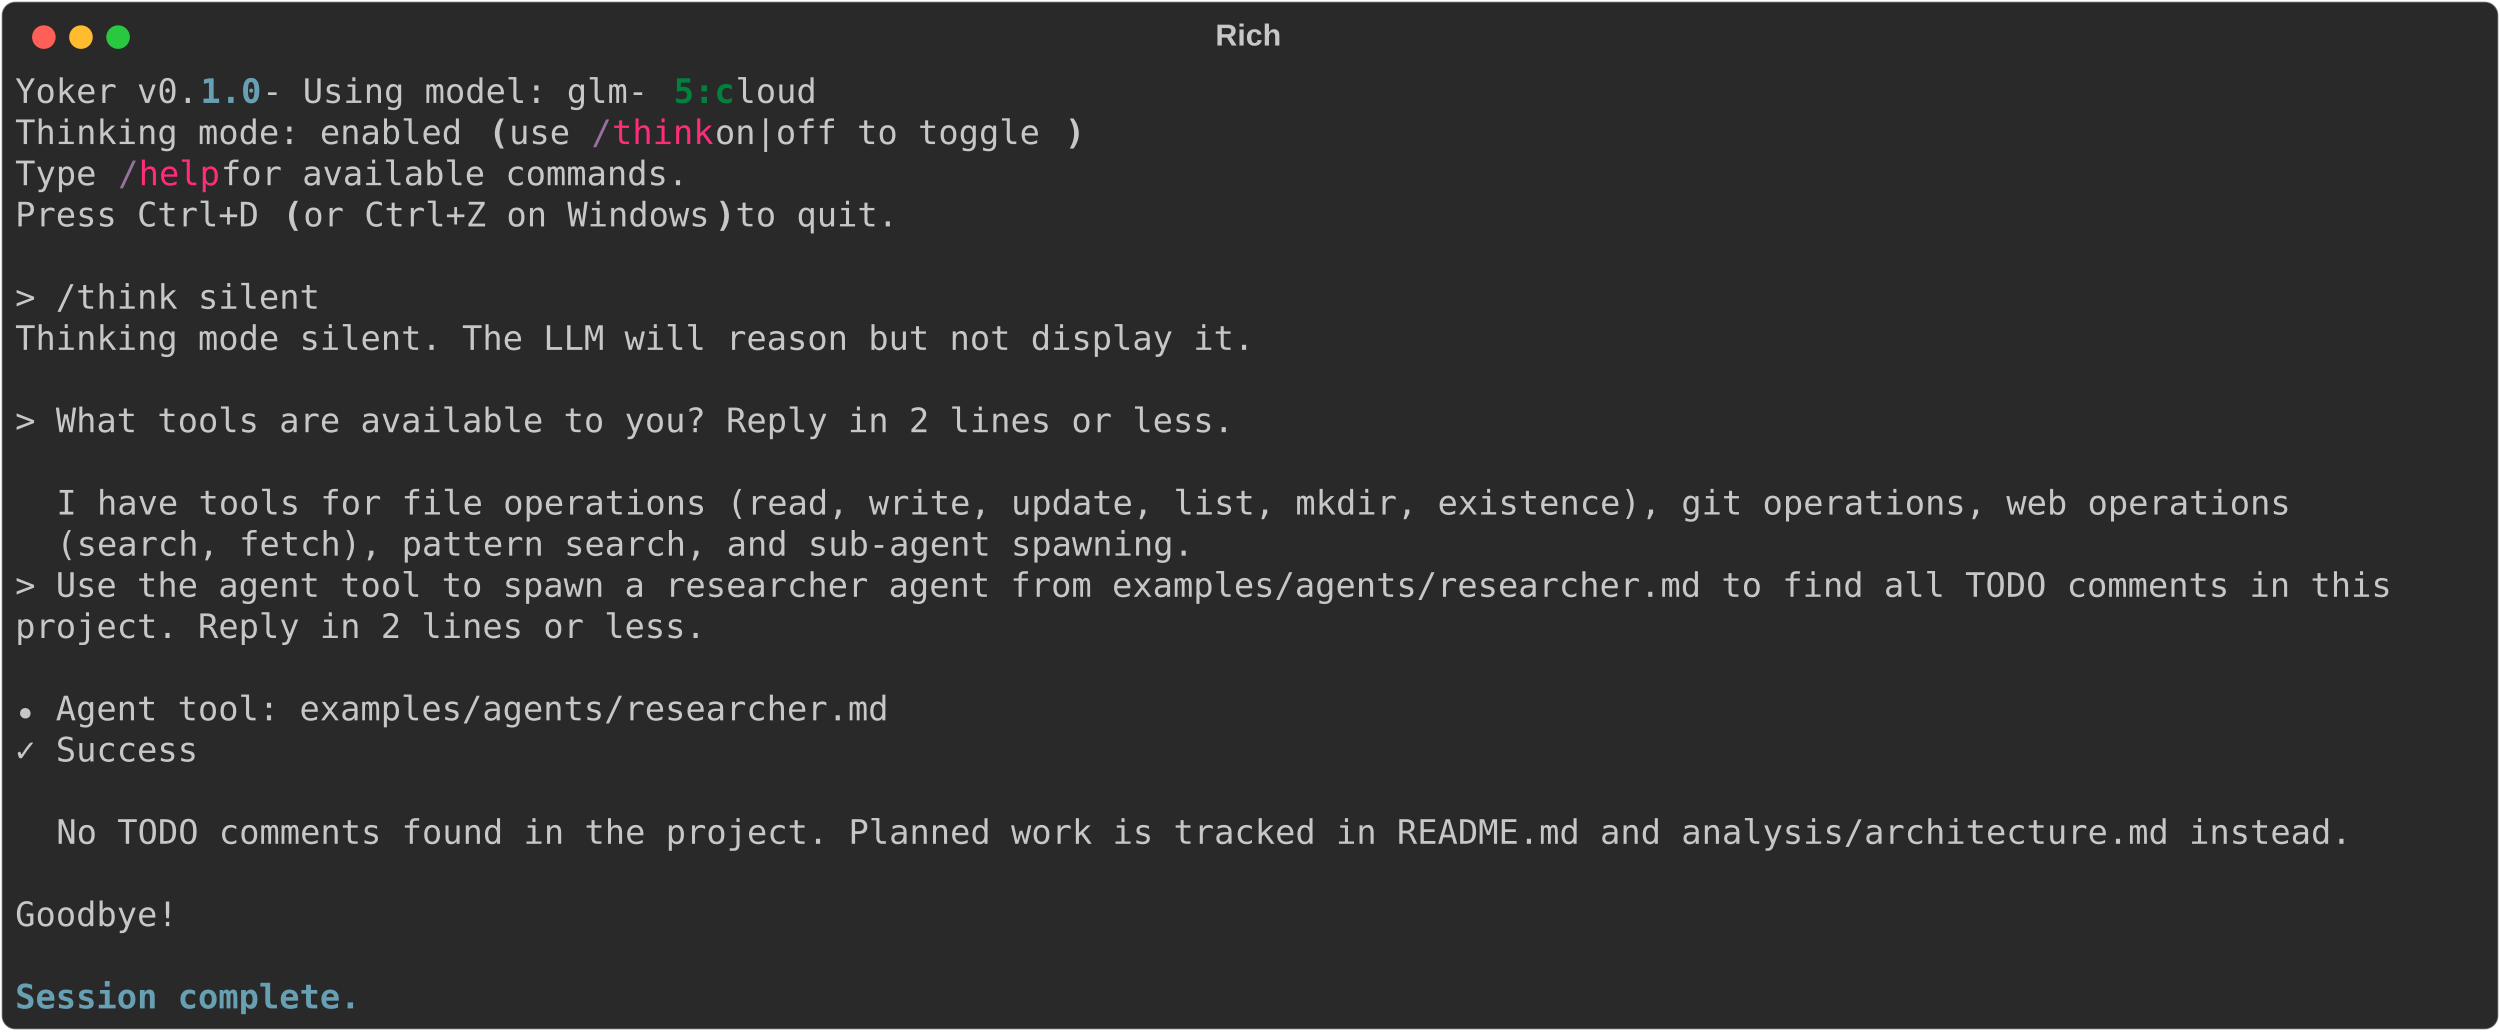
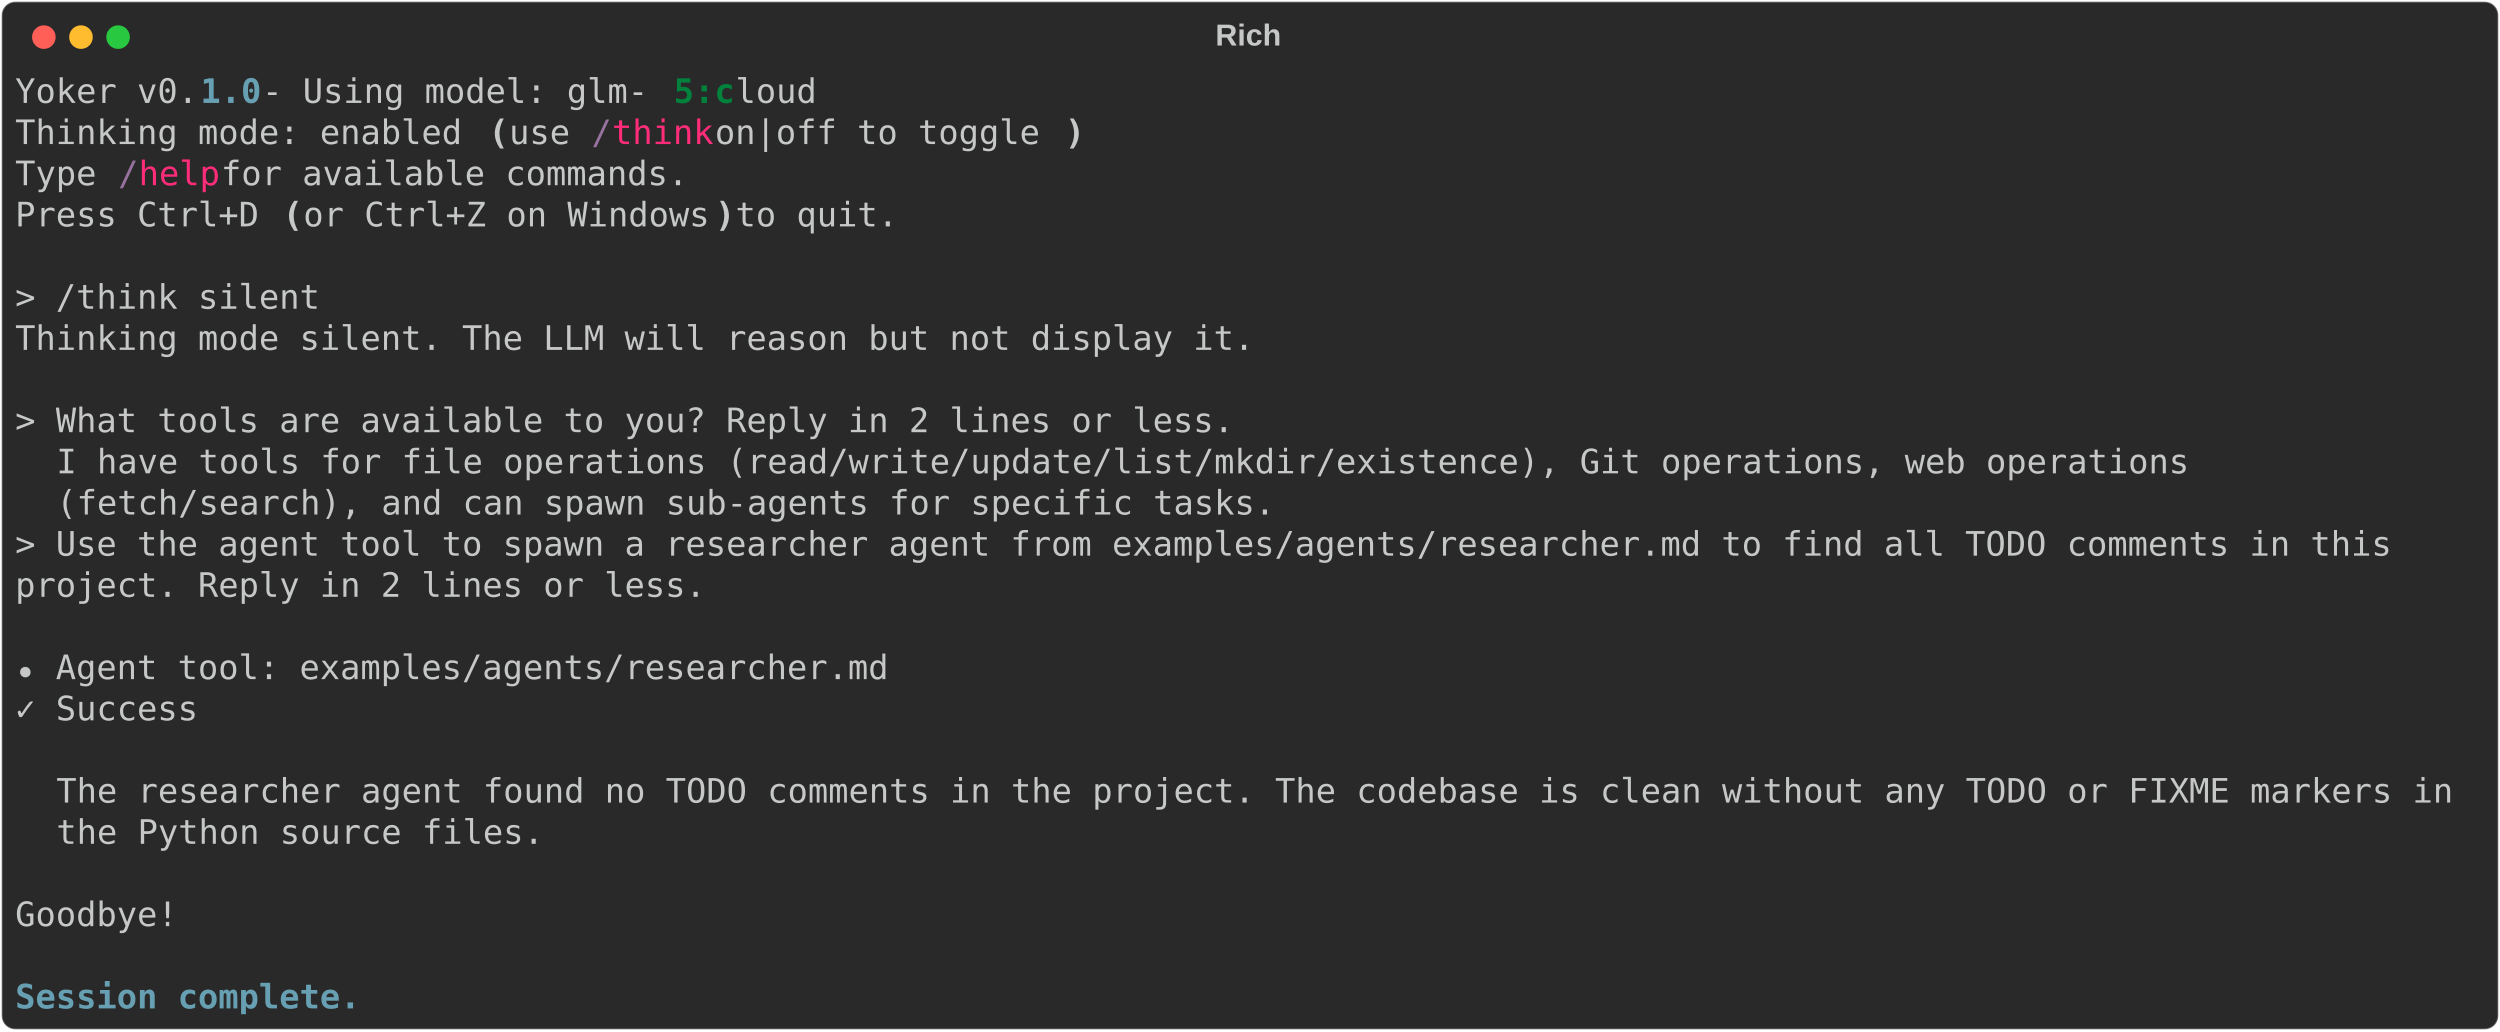
<svg xmlns="http://www.w3.org/2000/svg" class="rich-terminal" viewBox="0 0 1482 611.2">
  <style>

    @font-face {
        font-family: "Fira Code";
        src: local("FiraCode-Regular"),
                url("https://cdnjs.cloudflare.com/ajax/libs/firacode/6.2.0/woff2/FiraCode-Regular.woff2") format("woff2"),
                url("https://cdnjs.cloudflare.com/ajax/libs/firacode/6.2.0/woff/FiraCode-Regular.woff") format("woff");
        font-style: normal;
        font-weight: 400;
    }
    @font-face {
        font-family: "Fira Code";
        src: local("FiraCode-Bold"),
                url("https://cdnjs.cloudflare.com/ajax/libs/firacode/6.2.0/woff2/FiraCode-Bold.woff2") format("woff2"),
                url("https://cdnjs.cloudflare.com/ajax/libs/firacode/6.2.0/woff/FiraCode-Bold.woff") format("woff");
        font-style: bold;
        font-weight: 700;
    }

-     .terminal-3920233236-matrix {
+     .terminal-3888384743-matrix {
        font-family: Fira Code, monospace;
        font-size: 20px;
        line-height: 24.4px;
        font-variant-east-asian: full-width;
    }

-     .terminal-3920233236-title {
+     .terminal-3888384743-title {
        font-size: 18px;
        font-weight: bold;
        font-family: arial;
    }

-     .terminal-3920233236-r1 { fill: #c5c8c6 }
- .terminal-3920233236-r2 { fill: #68a0b3;font-weight: bold }
- .terminal-3920233236-r3 { fill: #00823d;font-weight: bold }
- .terminal-3920233236-r4 { fill: #c5c8c6;font-weight: bold }
- .terminal-3920233236-r5 { fill: #98729f }
- .terminal-3920233236-r6 { fill: #ff2c7a }
+     .terminal-3888384743-r1 { fill: #c5c8c6 }
+ .terminal-3888384743-r2 { fill: #68a0b3;font-weight: bold }
+ .terminal-3888384743-r3 { fill: #00823d;font-weight: bold }
+ .terminal-3888384743-r4 { fill: #c5c8c6;font-weight: bold }
+ .terminal-3888384743-r5 { fill: #98729f }
+ .terminal-3888384743-r6 { fill: #ff2c7a }
    </style>
  <defs>
-     <clipPath id="terminal-3920233236-clip-terminal">
+     <clipPath id="terminal-3888384743-clip-terminal">
      <rect x="0" y="0" width="1463.0" height="560.2" />
    </clipPath>
-     <clipPath id="terminal-3920233236-line-0">
+     <clipPath id="terminal-3888384743-line-0">
      <rect x="0" y="1.5" width="1464" height="24.65" />
    </clipPath>
-     <clipPath id="terminal-3920233236-line-1">
+     <clipPath id="terminal-3888384743-line-1">
      <rect x="0" y="25.9" width="1464" height="24.65" />
    </clipPath>
-     <clipPath id="terminal-3920233236-line-2">
+     <clipPath id="terminal-3888384743-line-2">
      <rect x="0" y="50.3" width="1464" height="24.65" />
    </clipPath>
-     <clipPath id="terminal-3920233236-line-3">
+     <clipPath id="terminal-3888384743-line-3">
      <rect x="0" y="74.7" width="1464" height="24.65" />
    </clipPath>
-     <clipPath id="terminal-3920233236-line-4">
+     <clipPath id="terminal-3888384743-line-4">
      <rect x="0" y="99.1" width="1464" height="24.65" />
    </clipPath>
-     <clipPath id="terminal-3920233236-line-5">
+     <clipPath id="terminal-3888384743-line-5">
      <rect x="0" y="123.5" width="1464" height="24.65" />
    </clipPath>
-     <clipPath id="terminal-3920233236-line-6">
+     <clipPath id="terminal-3888384743-line-6">
      <rect x="0" y="147.9" width="1464" height="24.65" />
    </clipPath>
-     <clipPath id="terminal-3920233236-line-7">
+     <clipPath id="terminal-3888384743-line-7">
      <rect x="0" y="172.3" width="1464" height="24.65" />
    </clipPath>
-     <clipPath id="terminal-3920233236-line-8">
+     <clipPath id="terminal-3888384743-line-8">
      <rect x="0" y="196.7" width="1464" height="24.65" />
    </clipPath>
-     <clipPath id="terminal-3920233236-line-9">
+     <clipPath id="terminal-3888384743-line-9">
      <rect x="0" y="221.1" width="1464" height="24.65" />
    </clipPath>
-     <clipPath id="terminal-3920233236-line-10">
+     <clipPath id="terminal-3888384743-line-10">
      <rect x="0" y="245.5" width="1464" height="24.65" />
    </clipPath>
-     <clipPath id="terminal-3920233236-line-11">
+     <clipPath id="terminal-3888384743-line-11">
      <rect x="0" y="269.9" width="1464" height="24.65" />
    </clipPath>
-     <clipPath id="terminal-3920233236-line-12">
+     <clipPath id="terminal-3888384743-line-12">
      <rect x="0" y="294.3" width="1464" height="24.65" />
    </clipPath>
-     <clipPath id="terminal-3920233236-line-13">
+     <clipPath id="terminal-3888384743-line-13">
      <rect x="0" y="318.7" width="1464" height="24.65" />
    </clipPath>
-     <clipPath id="terminal-3920233236-line-14">
+     <clipPath id="terminal-3888384743-line-14">
      <rect x="0" y="343.1" width="1464" height="24.65" />
    </clipPath>
-     <clipPath id="terminal-3920233236-line-15">
+     <clipPath id="terminal-3888384743-line-15">
      <rect x="0" y="367.5" width="1464" height="24.65" />
    </clipPath>
-     <clipPath id="terminal-3920233236-line-16">
+     <clipPath id="terminal-3888384743-line-16">
      <rect x="0" y="391.9" width="1464" height="24.65" />
    </clipPath>
-     <clipPath id="terminal-3920233236-line-17">
+     <clipPath id="terminal-3888384743-line-17">
      <rect x="0" y="416.3" width="1464" height="24.65" />
    </clipPath>
-     <clipPath id="terminal-3920233236-line-18">
+     <clipPath id="terminal-3888384743-line-18">
      <rect x="0" y="440.7" width="1464" height="24.65" />
    </clipPath>
-     <clipPath id="terminal-3920233236-line-19">
+     <clipPath id="terminal-3888384743-line-19">
      <rect x="0" y="465.1" width="1464" height="24.65" />
    </clipPath>
-     <clipPath id="terminal-3920233236-line-20">
+     <clipPath id="terminal-3888384743-line-20">
      <rect x="0" y="489.5" width="1464" height="24.65" />
    </clipPath>
-     <clipPath id="terminal-3920233236-line-21">
+     <clipPath id="terminal-3888384743-line-21">
      <rect x="0" y="513.9" width="1464" height="24.65" />
    </clipPath>
  </defs>
  <rect fill="#292929" stroke="rgba(255,255,255,0.35)" stroke-width="1" x="1" y="1" width="1480" height="609.2" rx="8" />
-   <text class="terminal-3920233236-title" fill="#c5c8c6" text-anchor="middle" x="740" y="27">Rich</text>
+   <text class="terminal-3888384743-title" fill="#c5c8c6" text-anchor="middle" x="740" y="27">Rich</text>
  <g transform="translate(26,22)">
    <circle cx="0" cy="0" r="7" fill="#ff5f57" />
    <circle cx="22" cy="0" r="7" fill="#febc2e" />
    <circle cx="44" cy="0" r="7" fill="#28c840" />
  </g>
-   <g transform="translate(9, 41)" clip-path="url(#terminal-3920233236-clip-terminal)">
-     <g class="terminal-3920233236-matrix">
-       <text class="terminal-3920233236-r1" x="0" y="20" textLength="109.8" clip-path="url(#terminal-3920233236-line-0)">Yoker v0.</text>
-       <text class="terminal-3920233236-r2" x="109.8" y="20" textLength="36.6" clip-path="url(#terminal-3920233236-line-0)">1.0</text>
-       <text class="terminal-3920233236-r1" x="146.4" y="20" textLength="244" clip-path="url(#terminal-3920233236-line-0)"> - Using model: glm-</text>
-       <text class="terminal-3920233236-r3" x="390.4" y="20" textLength="36.6" clip-path="url(#terminal-3920233236-line-0)">5:c</text>
-       <text class="terminal-3920233236-r1" x="427" y="20" textLength="48.8" clip-path="url(#terminal-3920233236-line-0)">loud</text>
-       <text class="terminal-3920233236-r1" x="1464" y="20" textLength="12.2" clip-path="url(#terminal-3920233236-line-0)">
- </text>
-       <text class="terminal-3920233236-r1" x="0" y="44.4" textLength="280.6" clip-path="url(#terminal-3920233236-line-1)">Thinking mode: enabled </text>
-       <text class="terminal-3920233236-r4" x="280.6" y="44.4" textLength="12.2" clip-path="url(#terminal-3920233236-line-1)">(</text>
-       <text class="terminal-3920233236-r1" x="292.8" y="44.4" textLength="48.8" clip-path="url(#terminal-3920233236-line-1)">use </text>
-       <text class="terminal-3920233236-r5" x="341.6" y="44.4" textLength="12.2" clip-path="url(#terminal-3920233236-line-1)">/</text>
-       <text class="terminal-3920233236-r6" x="353.8" y="44.4" textLength="61" clip-path="url(#terminal-3920233236-line-1)">think</text>
-       <text class="terminal-3920233236-r1" x="414.8" y="44.4" textLength="207.4" clip-path="url(#terminal-3920233236-line-1)"> on|off to toggle</text>
-       <text class="terminal-3920233236-r4" x="622.2" y="44.4" textLength="12.2" clip-path="url(#terminal-3920233236-line-1)">)</text>
-       <text class="terminal-3920233236-r1" x="1464" y="44.4" textLength="12.2" clip-path="url(#terminal-3920233236-line-1)">
- </text>
-       <text class="terminal-3920233236-r1" x="0" y="68.8" textLength="61" clip-path="url(#terminal-3920233236-line-2)">Type </text>
-       <text class="terminal-3920233236-r5" x="61" y="68.8" textLength="12.2" clip-path="url(#terminal-3920233236-line-2)">/</text>
-       <text class="terminal-3920233236-r6" x="73.2" y="68.8" textLength="48.8" clip-path="url(#terminal-3920233236-line-2)">help</text>
-       <text class="terminal-3920233236-r1" x="122" y="68.8" textLength="292.8" clip-path="url(#terminal-3920233236-line-2)"> for available commands.</text>
-       <text class="terminal-3920233236-r1" x="1464" y="68.8" textLength="12.2" clip-path="url(#terminal-3920233236-line-2)">
- </text>
-       <text class="terminal-3920233236-r1" x="0" y="93.2" textLength="158.6" clip-path="url(#terminal-3920233236-line-3)">Press Ctrl+D </text>
-       <text class="terminal-3920233236-r4" x="158.6" y="93.2" textLength="12.2" clip-path="url(#terminal-3920233236-line-3)">(</text>
-       <text class="terminal-3920233236-r1" x="170.8" y="93.2" textLength="244" clip-path="url(#terminal-3920233236-line-3)">or Ctrl+Z on Windows</text>
-       <text class="terminal-3920233236-r4" x="414.8" y="93.2" textLength="12.2" clip-path="url(#terminal-3920233236-line-3)">)</text>
-       <text class="terminal-3920233236-r1" x="427" y="93.2" textLength="109.8" clip-path="url(#terminal-3920233236-line-3)"> to quit.</text>
-       <text class="terminal-3920233236-r1" x="1464" y="93.2" textLength="12.2" clip-path="url(#terminal-3920233236-line-3)">
- </text>
-       <text class="terminal-3920233236-r1" x="1464" y="117.6" textLength="12.2" clip-path="url(#terminal-3920233236-line-4)">
- </text>
-       <text class="terminal-3920233236-r1" x="0" y="142" textLength="183" clip-path="url(#terminal-3920233236-line-5)">&gt; /think silent</text>
-       <text class="terminal-3920233236-r1" x="1464" y="142" textLength="12.2" clip-path="url(#terminal-3920233236-line-5)">
- </text>
-       <text class="terminal-3920233236-r1" x="0" y="166.4" textLength="744.2" clip-path="url(#terminal-3920233236-line-6)">Thinking mode silent. The LLM will reason but not display it.</text>
-       <text class="terminal-3920233236-r1" x="1464" y="166.4" textLength="12.2" clip-path="url(#terminal-3920233236-line-6)">
- </text>
-       <text class="terminal-3920233236-r1" x="1464" y="190.8" textLength="12.2" clip-path="url(#terminal-3920233236-line-7)">
- </text>
-       <text class="terminal-3920233236-r1" x="0" y="215.2" textLength="732" clip-path="url(#terminal-3920233236-line-8)">&gt; What tools are available to you? Reply in 2 lines or less.</text>
-       <text class="terminal-3920233236-r1" x="1464" y="215.2" textLength="12.2" clip-path="url(#terminal-3920233236-line-8)">
- </text>
-       <text class="terminal-3920233236-r1" x="1464" y="239.6" textLength="12.2" clip-path="url(#terminal-3920233236-line-9)">
- </text>
-       <text class="terminal-3920233236-r1" x="24.4" y="264" textLength="1439.6" clip-path="url(#terminal-3920233236-line-10)">I have tools for file operations (read, write, update, list, mkdir, existence), git operations, web operations        </text>
-       <text class="terminal-3920233236-r1" x="1464" y="264" textLength="12.2" clip-path="url(#terminal-3920233236-line-10)">
- </text>
-       <text class="terminal-3920233236-r1" x="24.4" y="288.4" textLength="1439.6" clip-path="url(#terminal-3920233236-line-11)">(search, fetch), pattern search, and sub-agent spawning.                                                              </text>
-       <text class="terminal-3920233236-r1" x="1464" y="288.4" textLength="12.2" clip-path="url(#terminal-3920233236-line-11)">
- </text>
-       <text class="terminal-3920233236-r1" x="0" y="312.8" textLength="1439.6" clip-path="url(#terminal-3920233236-line-12)">&gt; Use the agent tool to spawn a researcher agent from examples/agents/researcher.md to find all TODO comments in this </text>
-       <text class="terminal-3920233236-r1" x="1464" y="312.8" textLength="12.2" clip-path="url(#terminal-3920233236-line-12)">
- </text>
-       <text class="terminal-3920233236-r1" x="0" y="337.2" textLength="414.8" clip-path="url(#terminal-3920233236-line-13)">project. Reply in 2 lines or less.</text>
-       <text class="terminal-3920233236-r1" x="1464" y="337.2" textLength="12.2" clip-path="url(#terminal-3920233236-line-13)">
- </text>
-       <text class="terminal-3920233236-r1" x="1464" y="361.6" textLength="12.2" clip-path="url(#terminal-3920233236-line-14)">
- </text>
-       <text class="terminal-3920233236-r1" x="0" y="386" textLength="524.6" clip-path="url(#terminal-3920233236-line-15)">⏺ Agent tool: examples/agents/researcher.md</text>
-       <text class="terminal-3920233236-r1" x="1464" y="386" textLength="12.2" clip-path="url(#terminal-3920233236-line-15)">
- </text>
-       <text class="terminal-3920233236-r1" x="0" y="410.4" textLength="134.2" clip-path="url(#terminal-3920233236-line-16)">  ✓ Success</text>
-       <text class="terminal-3920233236-r1" x="1464" y="410.4" textLength="12.2" clip-path="url(#terminal-3920233236-line-16)">
- </text>
-       <text class="terminal-3920233236-r1" x="1464" y="434.8" textLength="12.2" clip-path="url(#terminal-3920233236-line-17)">
- </text>
-       <text class="terminal-3920233236-r1" x="24.4" y="459.2" textLength="1439.6" clip-path="url(#terminal-3920233236-line-18)">No TODO comments found in the project. Planned work is tracked in README.md and analysis/architecture.md instead.     </text>
-       <text class="terminal-3920233236-r1" x="1464" y="459.2" textLength="12.2" clip-path="url(#terminal-3920233236-line-18)">
- </text>
-       <text class="terminal-3920233236-r1" x="1464" y="483.6" textLength="12.2" clip-path="url(#terminal-3920233236-line-19)">
- </text>
-       <text class="terminal-3920233236-r1" x="0" y="508" textLength="97.6" clip-path="url(#terminal-3920233236-line-20)">Goodbye!</text>
-       <text class="terminal-3920233236-r1" x="1464" y="508" textLength="12.2" clip-path="url(#terminal-3920233236-line-20)">
- </text>
-       <text class="terminal-3920233236-r1" x="1464" y="532.4" textLength="12.2" clip-path="url(#terminal-3920233236-line-21)">
- </text>
-       <text class="terminal-3920233236-r2" x="0" y="556.8" textLength="207.4" clip-path="url(#terminal-3920233236-line-22)">Session complete.</text>
-       <text class="terminal-3920233236-r1" x="1464" y="556.8" textLength="12.2" clip-path="url(#terminal-3920233236-line-22)">
+   <g transform="translate(9, 41)" clip-path="url(#terminal-3888384743-clip-terminal)">
+     <g class="terminal-3888384743-matrix">
+       <text class="terminal-3888384743-r1" x="0" y="20" textLength="109.8" clip-path="url(#terminal-3888384743-line-0)">Yoker v0.</text>
+       <text class="terminal-3888384743-r2" x="109.8" y="20" textLength="36.6" clip-path="url(#terminal-3888384743-line-0)">1.0</text>
+       <text class="terminal-3888384743-r1" x="146.4" y="20" textLength="244" clip-path="url(#terminal-3888384743-line-0)"> - Using model: glm-</text>
+       <text class="terminal-3888384743-r3" x="390.4" y="20" textLength="36.6" clip-path="url(#terminal-3888384743-line-0)">5:c</text>
+       <text class="terminal-3888384743-r1" x="427" y="20" textLength="48.8" clip-path="url(#terminal-3888384743-line-0)">loud</text>
+       <text class="terminal-3888384743-r1" x="1464" y="20" textLength="12.2" clip-path="url(#terminal-3888384743-line-0)">
+ </text>
+       <text class="terminal-3888384743-r1" x="0" y="44.4" textLength="280.6" clip-path="url(#terminal-3888384743-line-1)">Thinking mode: enabled </text>
+       <text class="terminal-3888384743-r4" x="280.6" y="44.4" textLength="12.2" clip-path="url(#terminal-3888384743-line-1)">(</text>
+       <text class="terminal-3888384743-r1" x="292.8" y="44.4" textLength="48.8" clip-path="url(#terminal-3888384743-line-1)">use </text>
+       <text class="terminal-3888384743-r5" x="341.6" y="44.4" textLength="12.2" clip-path="url(#terminal-3888384743-line-1)">/</text>
+       <text class="terminal-3888384743-r6" x="353.8" y="44.4" textLength="61" clip-path="url(#terminal-3888384743-line-1)">think</text>
+       <text class="terminal-3888384743-r1" x="414.8" y="44.4" textLength="207.4" clip-path="url(#terminal-3888384743-line-1)"> on|off to toggle</text>
+       <text class="terminal-3888384743-r4" x="622.2" y="44.4" textLength="12.2" clip-path="url(#terminal-3888384743-line-1)">)</text>
+       <text class="terminal-3888384743-r1" x="1464" y="44.4" textLength="12.2" clip-path="url(#terminal-3888384743-line-1)">
+ </text>
+       <text class="terminal-3888384743-r1" x="0" y="68.8" textLength="61" clip-path="url(#terminal-3888384743-line-2)">Type </text>
+       <text class="terminal-3888384743-r5" x="61" y="68.8" textLength="12.2" clip-path="url(#terminal-3888384743-line-2)">/</text>
+       <text class="terminal-3888384743-r6" x="73.2" y="68.8" textLength="48.8" clip-path="url(#terminal-3888384743-line-2)">help</text>
+       <text class="terminal-3888384743-r1" x="122" y="68.8" textLength="292.8" clip-path="url(#terminal-3888384743-line-2)"> for available commands.</text>
+       <text class="terminal-3888384743-r1" x="1464" y="68.8" textLength="12.2" clip-path="url(#terminal-3888384743-line-2)">
+ </text>
+       <text class="terminal-3888384743-r1" x="0" y="93.2" textLength="158.6" clip-path="url(#terminal-3888384743-line-3)">Press Ctrl+D </text>
+       <text class="terminal-3888384743-r4" x="158.6" y="93.2" textLength="12.2" clip-path="url(#terminal-3888384743-line-3)">(</text>
+       <text class="terminal-3888384743-r1" x="170.8" y="93.2" textLength="244" clip-path="url(#terminal-3888384743-line-3)">or Ctrl+Z on Windows</text>
+       <text class="terminal-3888384743-r4" x="414.8" y="93.2" textLength="12.2" clip-path="url(#terminal-3888384743-line-3)">)</text>
+       <text class="terminal-3888384743-r1" x="427" y="93.2" textLength="109.8" clip-path="url(#terminal-3888384743-line-3)"> to quit.</text>
+       <text class="terminal-3888384743-r1" x="1464" y="93.2" textLength="12.2" clip-path="url(#terminal-3888384743-line-3)">
+ </text>
+       <text class="terminal-3888384743-r1" x="1464" y="117.6" textLength="12.2" clip-path="url(#terminal-3888384743-line-4)">
+ </text>
+       <text class="terminal-3888384743-r1" x="0" y="142" textLength="183" clip-path="url(#terminal-3888384743-line-5)">&gt; /think silent</text>
+       <text class="terminal-3888384743-r1" x="1464" y="142" textLength="12.2" clip-path="url(#terminal-3888384743-line-5)">
+ </text>
+       <text class="terminal-3888384743-r1" x="0" y="166.4" textLength="744.2" clip-path="url(#terminal-3888384743-line-6)">Thinking mode silent. The LLM will reason but not display it.</text>
+       <text class="terminal-3888384743-r1" x="1464" y="166.4" textLength="12.2" clip-path="url(#terminal-3888384743-line-6)">
+ </text>
+       <text class="terminal-3888384743-r1" x="1464" y="190.8" textLength="12.2" clip-path="url(#terminal-3888384743-line-7)">
+ </text>
+       <text class="terminal-3888384743-r1" x="0" y="215.2" textLength="732" clip-path="url(#terminal-3888384743-line-8)">&gt; What tools are available to you? Reply in 2 lines or less.</text>
+       <text class="terminal-3888384743-r1" x="1464" y="215.2" textLength="12.2" clip-path="url(#terminal-3888384743-line-8)">
+ </text>
+       <text class="terminal-3888384743-r1" x="24.4" y="239.6" textLength="1439.6" clip-path="url(#terminal-3888384743-line-9)">I have tools for file operations (read/write/update/list/mkdir/existence), Git operations, web operations             </text>
+       <text class="terminal-3888384743-r1" x="1464" y="239.6" textLength="12.2" clip-path="url(#terminal-3888384743-line-9)">
+ </text>
+       <text class="terminal-3888384743-r1" x="24.4" y="264" textLength="1439.6" clip-path="url(#terminal-3888384743-line-10)">(fetch/search), and can spawn sub-agents for specific tasks.                                                          </text>
+       <text class="terminal-3888384743-r1" x="1464" y="264" textLength="12.2" clip-path="url(#terminal-3888384743-line-10)">
+ </text>
+       <text class="terminal-3888384743-r1" x="0" y="288.4" textLength="1439.6" clip-path="url(#terminal-3888384743-line-11)">&gt; Use the agent tool to spawn a researcher agent from examples/agents/researcher.md to find all TODO comments in this </text>
+       <text class="terminal-3888384743-r1" x="1464" y="288.4" textLength="12.2" clip-path="url(#terminal-3888384743-line-11)">
+ </text>
+       <text class="terminal-3888384743-r1" x="0" y="312.8" textLength="414.8" clip-path="url(#terminal-3888384743-line-12)">project. Reply in 2 lines or less.</text>
+       <text class="terminal-3888384743-r1" x="1464" y="312.8" textLength="12.2" clip-path="url(#terminal-3888384743-line-12)">
+ </text>
+       <text class="terminal-3888384743-r1" x="1464" y="337.2" textLength="12.2" clip-path="url(#terminal-3888384743-line-13)">
+ </text>
+       <text class="terminal-3888384743-r1" x="0" y="361.6" textLength="524.6" clip-path="url(#terminal-3888384743-line-14)">⏺ Agent tool: examples/agents/researcher.md</text>
+       <text class="terminal-3888384743-r1" x="1464" y="361.6" textLength="12.2" clip-path="url(#terminal-3888384743-line-14)">
+ </text>
+       <text class="terminal-3888384743-r1" x="0" y="386" textLength="134.2" clip-path="url(#terminal-3888384743-line-15)">  ✓ Success</text>
+       <text class="terminal-3888384743-r1" x="1464" y="386" textLength="12.2" clip-path="url(#terminal-3888384743-line-15)">
+ </text>
+       <text class="terminal-3888384743-r1" x="1464" y="410.4" textLength="12.2" clip-path="url(#terminal-3888384743-line-16)">
+ </text>
+       <text class="terminal-3888384743-r1" x="24.4" y="434.8" textLength="1439.6" clip-path="url(#terminal-3888384743-line-17)">The researcher agent found no TODO comments in the project. The codebase is clean without any TODO or FIXME markers in</text>
+       <text class="terminal-3888384743-r1" x="1464" y="434.8" textLength="12.2" clip-path="url(#terminal-3888384743-line-17)">
+ </text>
+       <text class="terminal-3888384743-r1" x="24.4" y="459.2" textLength="1439.6" clip-path="url(#terminal-3888384743-line-18)">the Python source files.                                                                                              </text>
+       <text class="terminal-3888384743-r1" x="1464" y="459.2" textLength="12.2" clip-path="url(#terminal-3888384743-line-18)">
+ </text>
+       <text class="terminal-3888384743-r1" x="1464" y="483.6" textLength="12.2" clip-path="url(#terminal-3888384743-line-19)">
+ </text>
+       <text class="terminal-3888384743-r1" x="0" y="508" textLength="97.6" clip-path="url(#terminal-3888384743-line-20)">Goodbye!</text>
+       <text class="terminal-3888384743-r1" x="1464" y="508" textLength="12.2" clip-path="url(#terminal-3888384743-line-20)">
+ </text>
+       <text class="terminal-3888384743-r1" x="1464" y="532.4" textLength="12.2" clip-path="url(#terminal-3888384743-line-21)">
+ </text>
+       <text class="terminal-3888384743-r2" x="0" y="556.8" textLength="207.4" clip-path="url(#terminal-3888384743-line-22)">Session complete.</text>
+       <text class="terminal-3888384743-r1" x="1464" y="556.8" textLength="12.2" clip-path="url(#terminal-3888384743-line-22)">
</text>
    </g>
  </g>
</svg>
